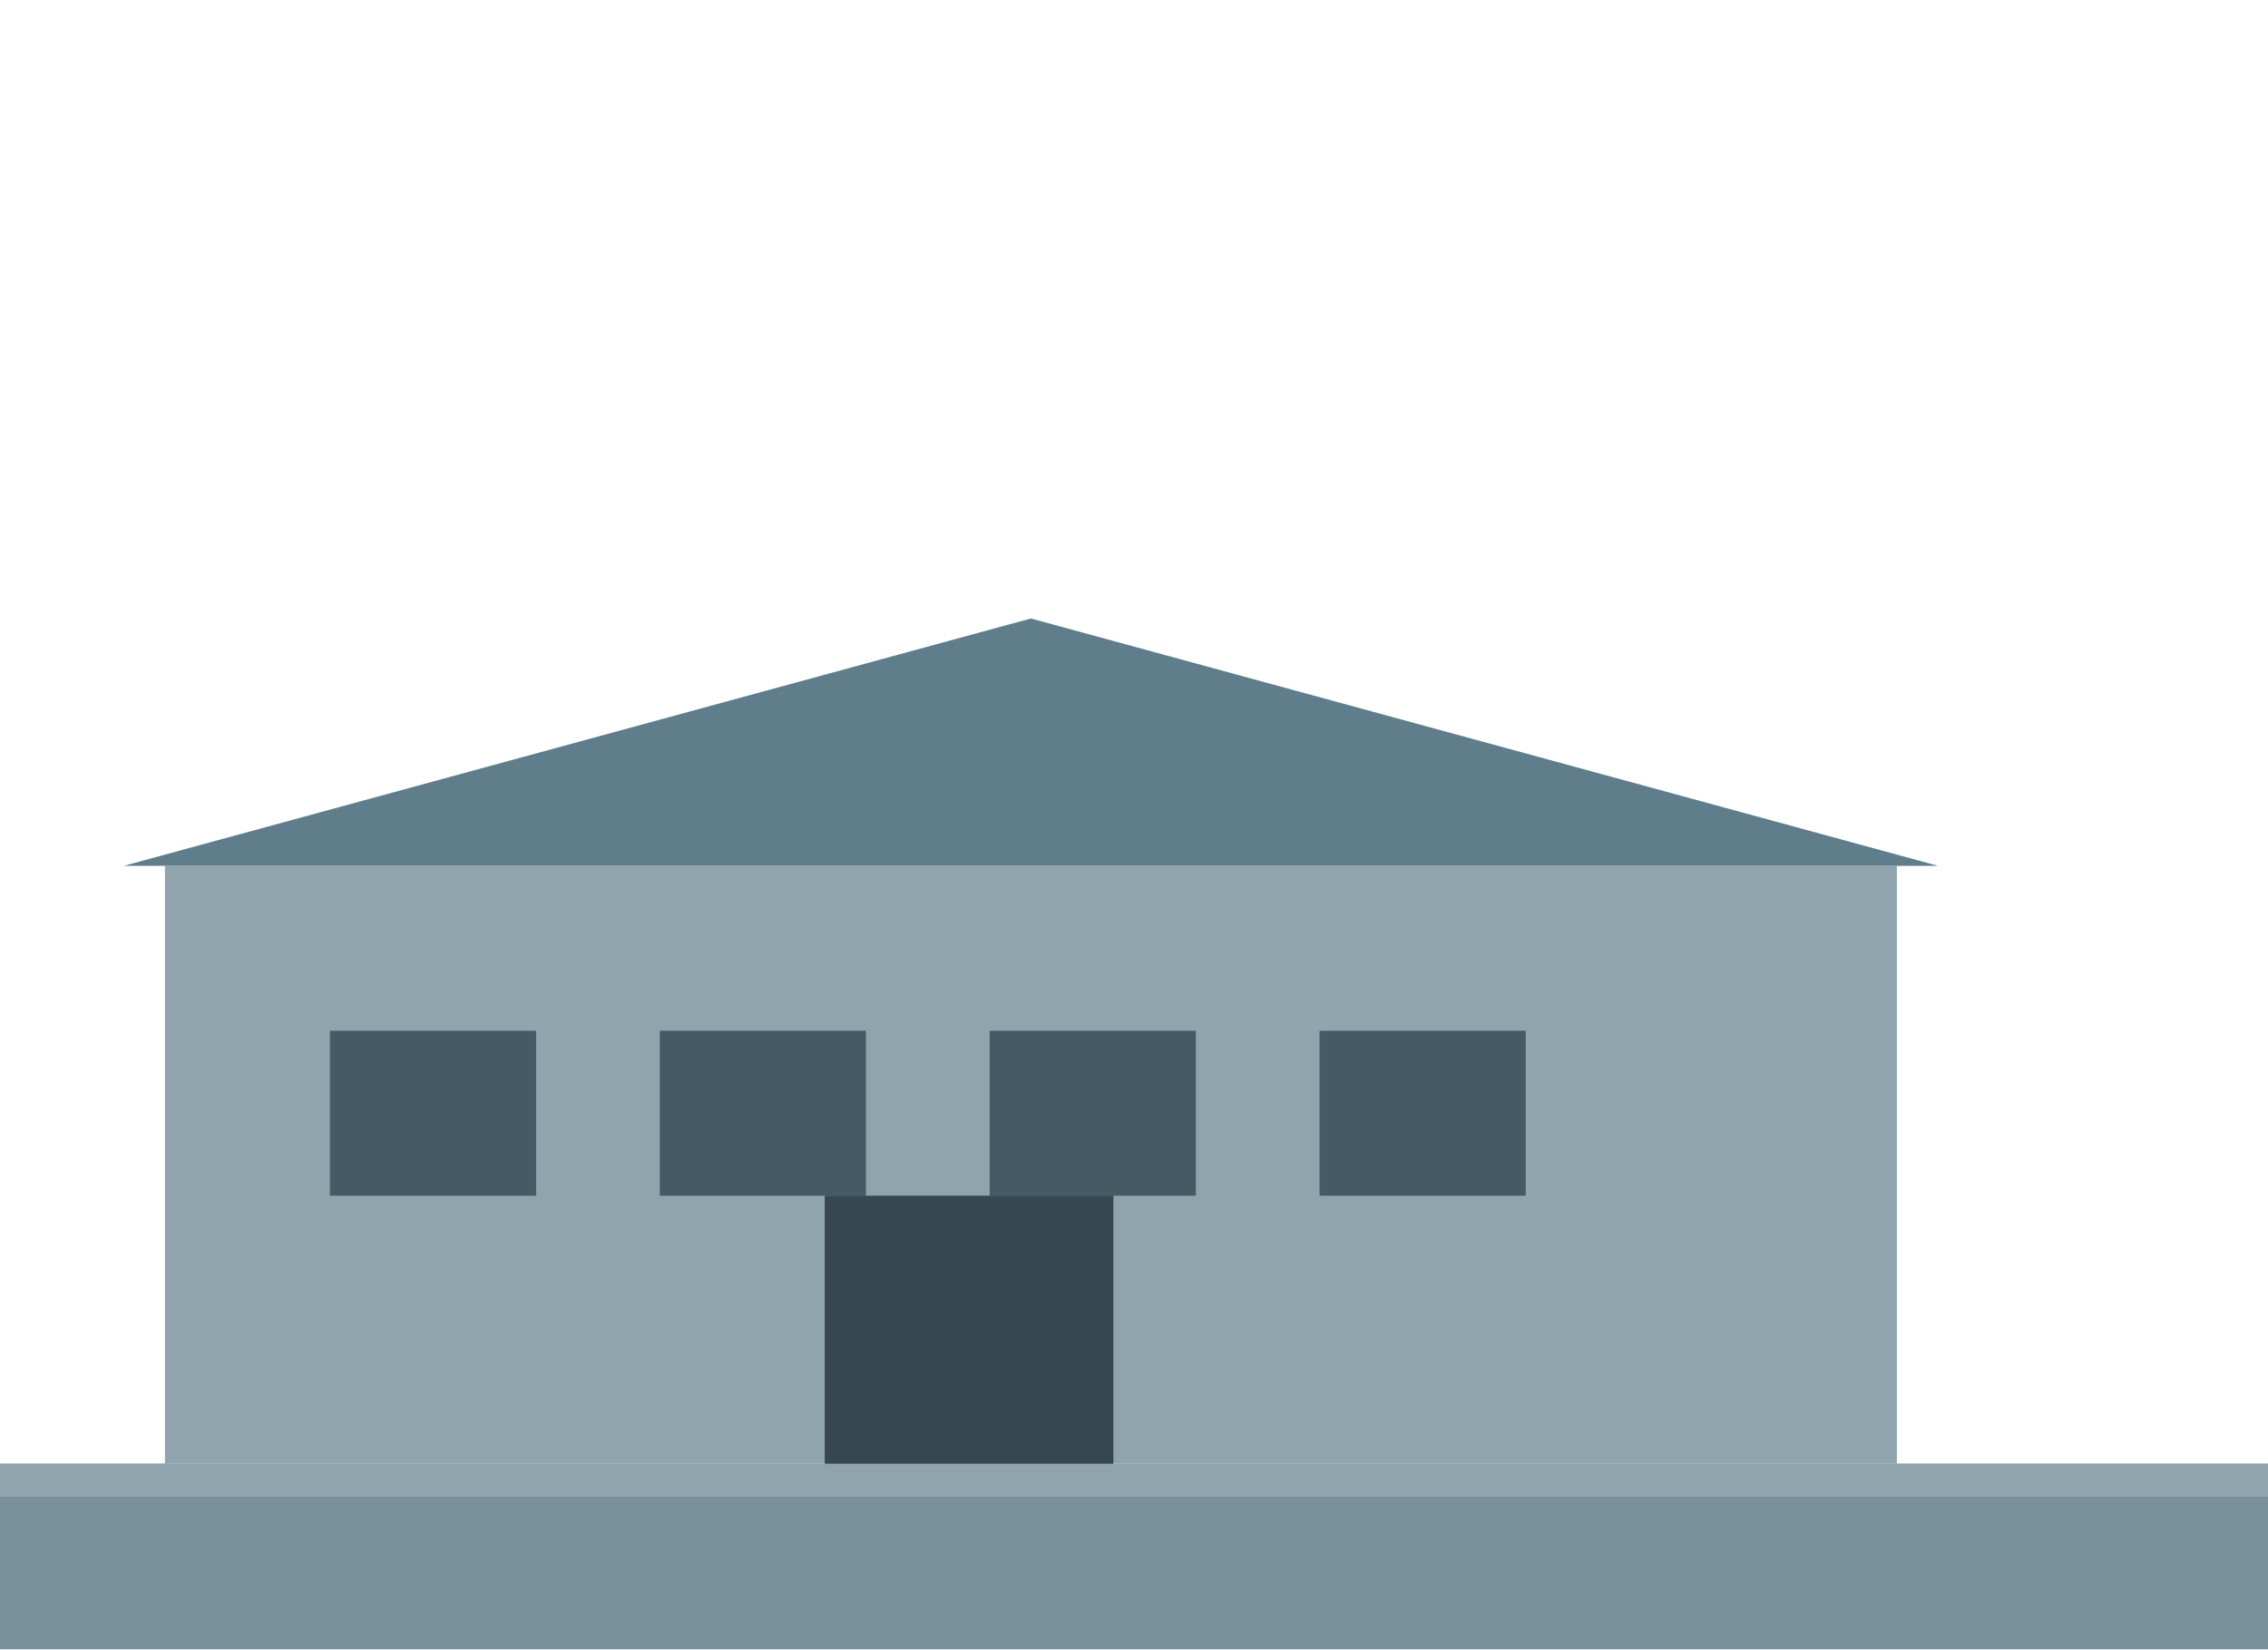
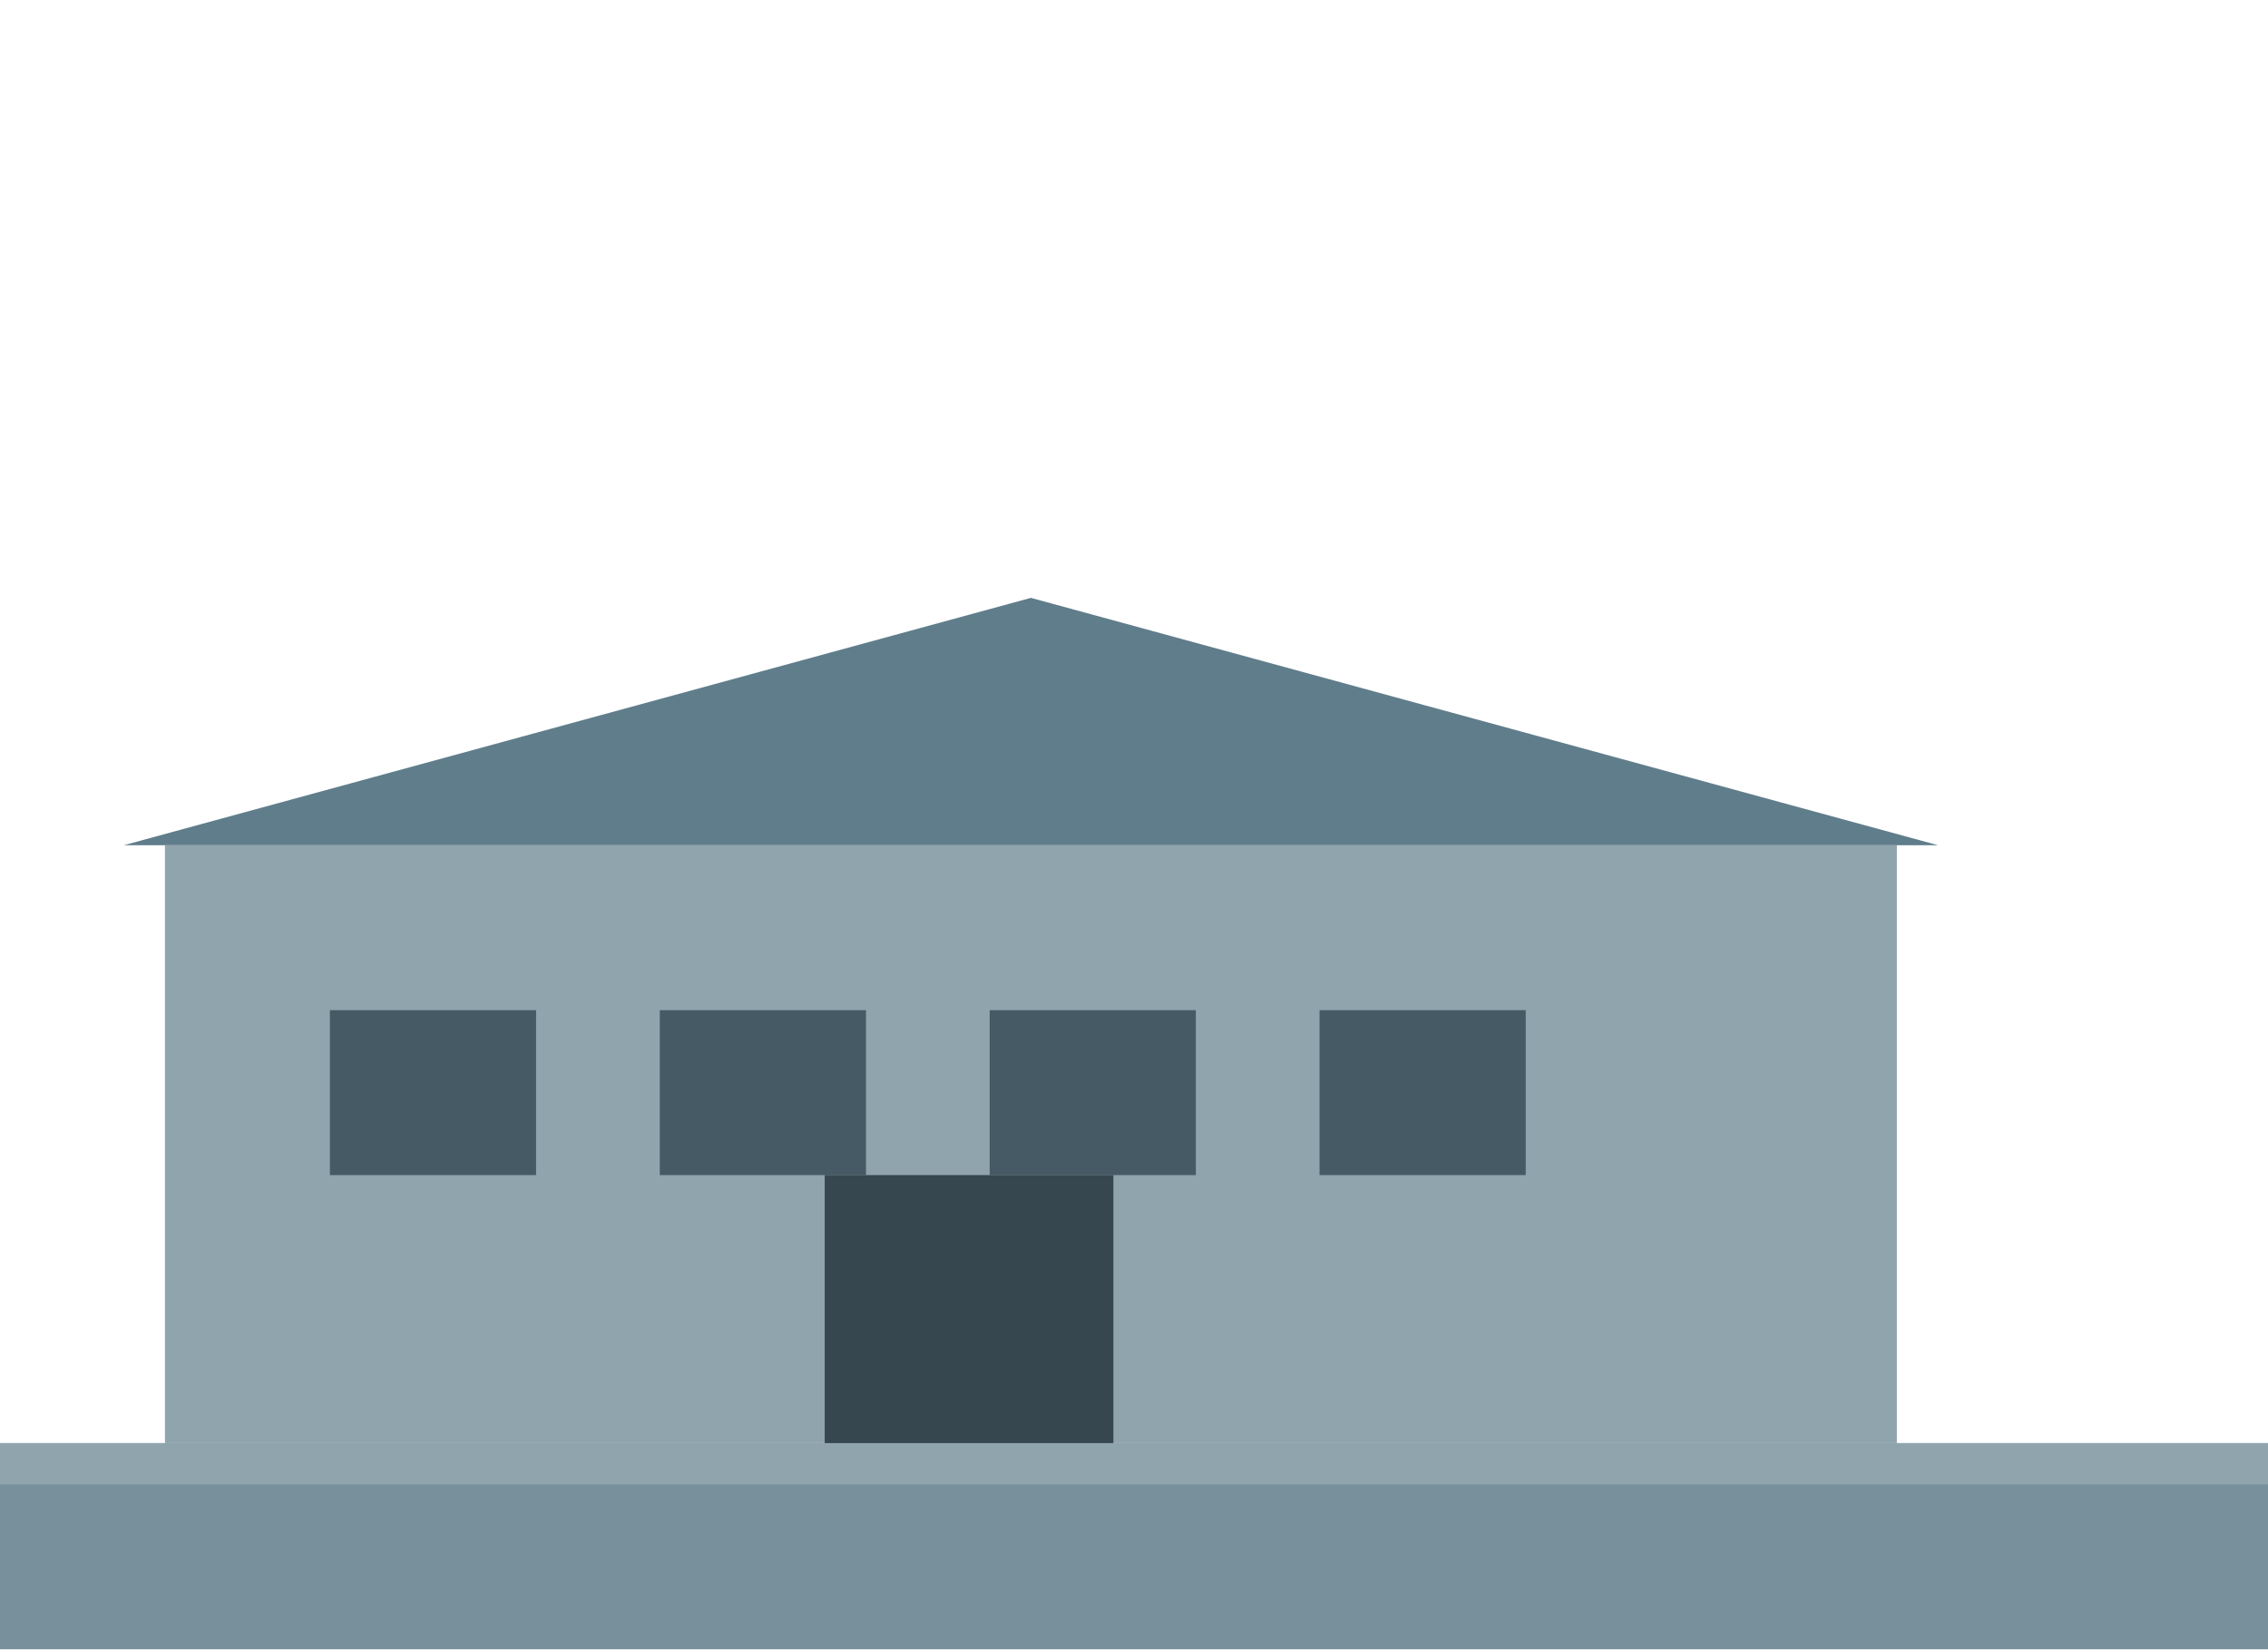
<svg xmlns="http://www.w3.org/2000/svg" width="550" height="400" viewBox="0 0 550 400">
-   <rect x="0" y="355" width="550" height="45" fill="#78909C" />
-   <rect x="0" y="355" width="550" height="8" fill="#90A4AE" />
-   <rect x="40" y="210" width="420" height="145" fill="#90A4AE" />
-   <polygon points="30,210 250,150 470,210" fill="#607D8B" />
-   <rect x="80" y="250" width="50" height="40" fill="#455A64" />
-   <rect x="160" y="250" width="50" height="40" fill="#455A64" />
-   <rect x="240" y="250" width="50" height="40" fill="#455A64" />
-   <rect x="320" y="250" width="50" height="40" fill="#455A64" />
-   <rect x="200" y="290" width="70" height="65" fill="#37474F" />
+   <rect x="0" y="350" width="550" height="50" fill="#78909C" />
+   <rect x="0" y="350" width="550" height="10" fill="#90A4AE" />
+   <rect x="40" y="205" width="420" height="145" fill="#90A4AE" />
+   <polygon points="30,205 250,145 470,205" fill="#607D8B" />
+   <rect x="80" y="245" width="50" height="40" fill="#455A64" />
+   <rect x="160" y="245" width="50" height="40" fill="#455A64" />
+   <rect x="240" y="245" width="50" height="40" fill="#455A64" />
+   <rect x="320" y="245" width="50" height="40" fill="#455A64" />
+   <rect x="200" y="285" width="70" height="65" fill="#37474F" />
</svg>
